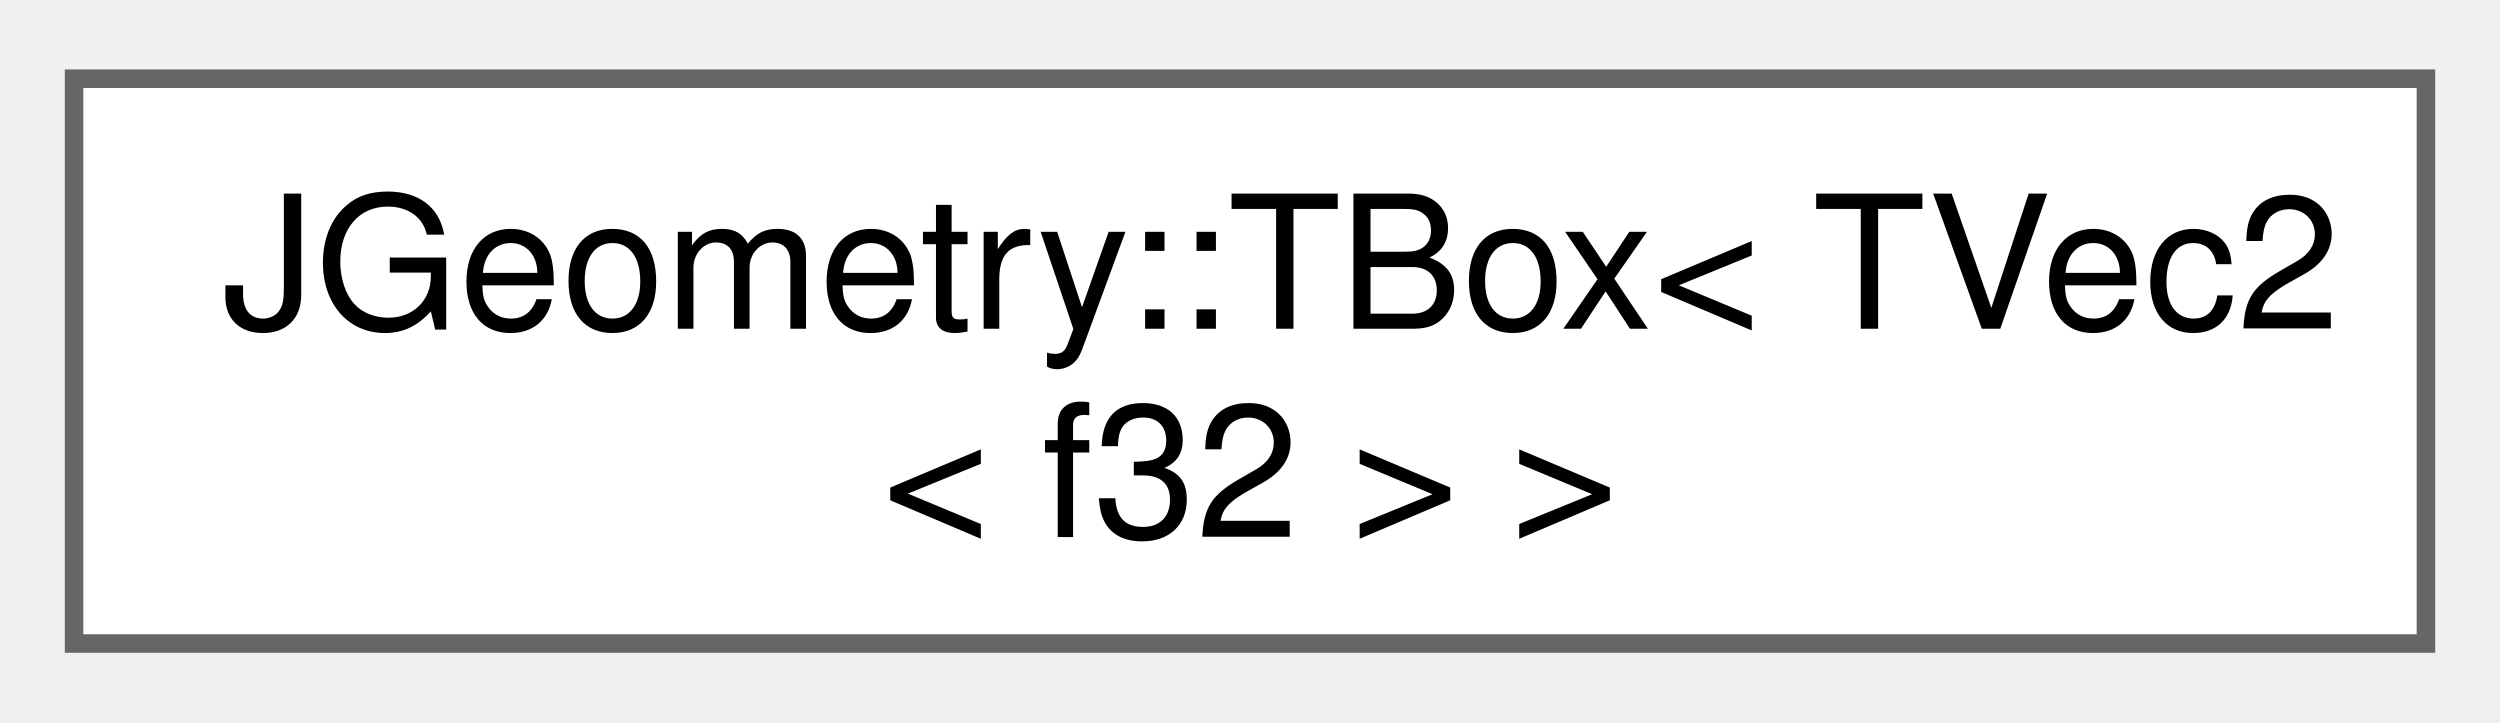
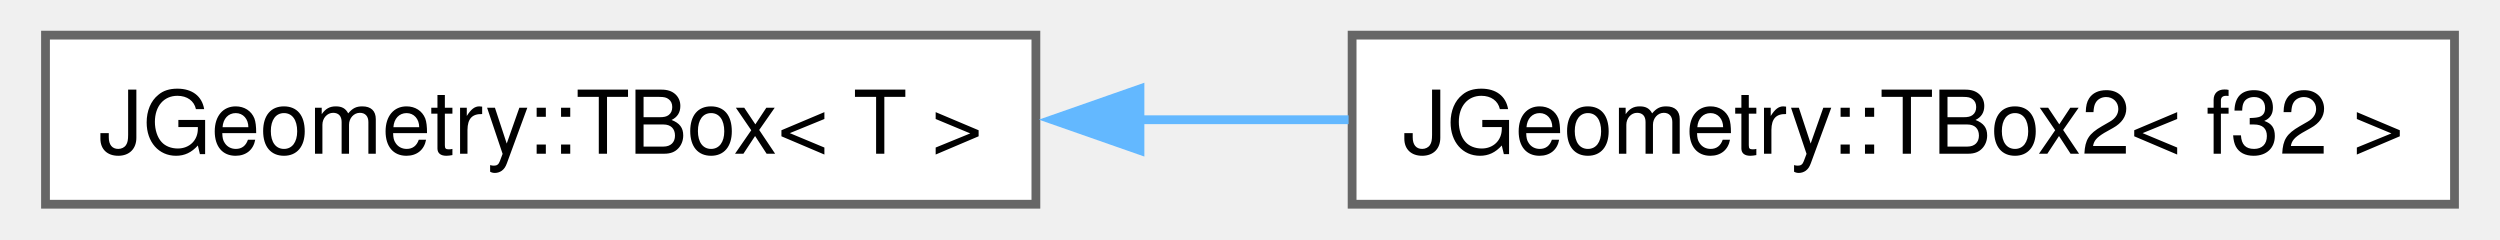
- <svg xmlns="http://www.w3.org/2000/svg" xmlns:xlink="http://www.w3.org/1999/xlink" width="135pt" height="39pt" viewBox="0.00 0.00 135.00 38.50">
-   <g id="graph0" class="graph" transform="scale(1 1) rotate(0) translate(4 34.5)">
+ <svg xmlns="http://www.w3.org/2000/svg" xmlns:xlink="http://www.w3.org/1999/xlink" width="282pt" height="27pt" viewBox="0.00 0.00 282.25 27.25">
+   <g id="graph0" class="graph" transform="scale(1 1) rotate(0) translate(4 23.25)">
    <g id="Node000000" class="node">
      <g id="a_Node000000">
        <a xlink:href="structJGeometry_1_1TBox.html" target="_top" xlink:title=" ">
-           <polygon fill="white" stroke="#666666" points="127,-30.5 0,-30.5 0,0 127,0 127,-30.5" />
-           <text text-anchor="start" x="8" y="-17" font-family="Helvetica,sans-Serif" font-size="10.00">JGeometry::TBox&lt; TVec2</text>
-           <text text-anchor="middle" x="63.5" y="-5.75" font-family="Helvetica,sans-Serif" font-size="10.00">&lt; f32 &gt; &gt;</text>
+           <polygon fill="white" stroke="#666666" points="112.75,-19.25 0,-19.25 0,0 112.75,0 112.75,-19.25" />
+           <text text-anchor="middle" x="56.38" y="-5.75" font-family="Helvetica,sans-Serif" font-size="10.00">JGeometry::TBox&lt; T &gt;</text>
+         </a>
+       </g>
+     </g>
+     <g id="Node000001" class="node">
+       <g id="a_Node000001">
+         <a xlink:href="structJGeometry_1_1TBox2.html" target="_top" xlink:title=" ">
+           <polygon fill="white" stroke="#666666" points="274.25,-19.25 148.75,-19.25 148.75,0 274.25,0 274.25,-19.25" />
+           <text text-anchor="middle" x="211.5" y="-5.75" font-family="Helvetica,sans-Serif" font-size="10.00">JGeometry::TBox2&lt; f32 &gt;</text>
+         </a>
+       </g>
+     </g>
+     <g id="edge1360_Node000000_Node000001" class="edge">
+       <g id="a_edge1360_Node000000_Node000001">
+         <a xlink:title=" ">
+           <path fill="none" stroke="#63b8ff" d="M124.55,-9.62C132.46,-9.62 140.51,-9.62 148.35,-9.62" />
+           <polygon fill="#63b8ff" stroke="#63b8ff" points="124.6,-6.13 114.6,-9.63 124.6,-13.13 124.6,-6.13" />
        </a>
      </g>
    </g>
  </g>
</svg>
